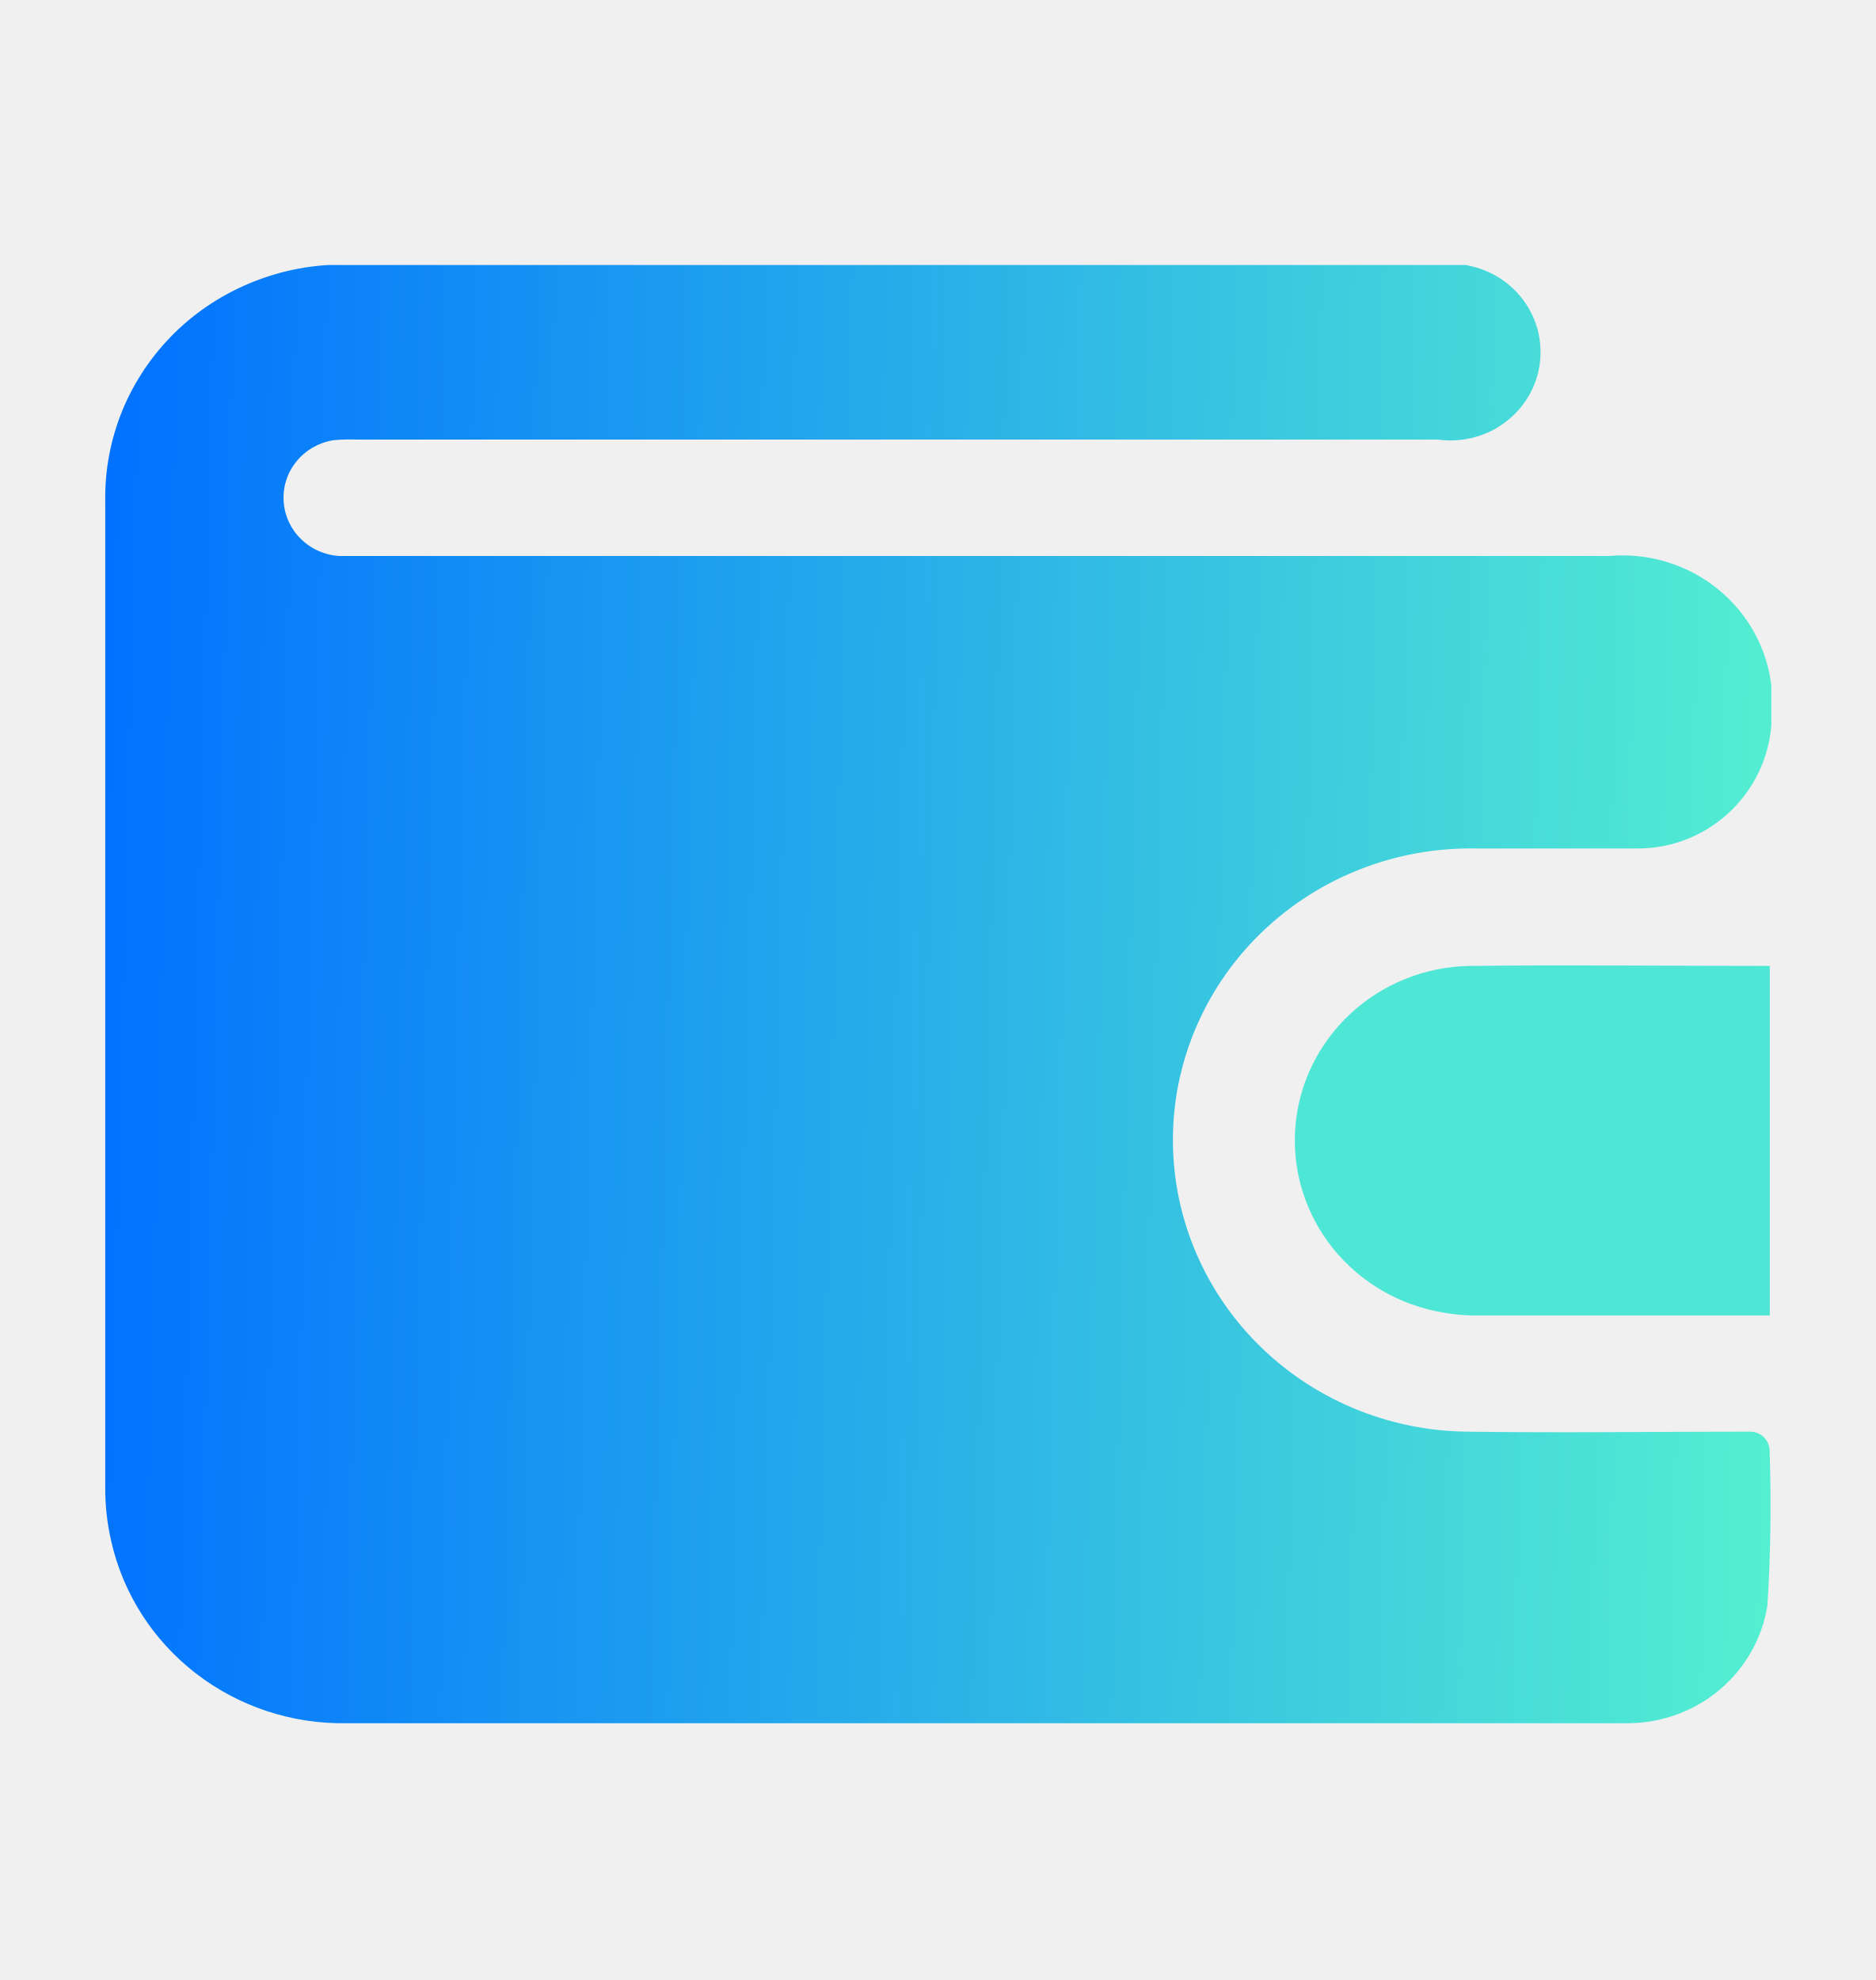
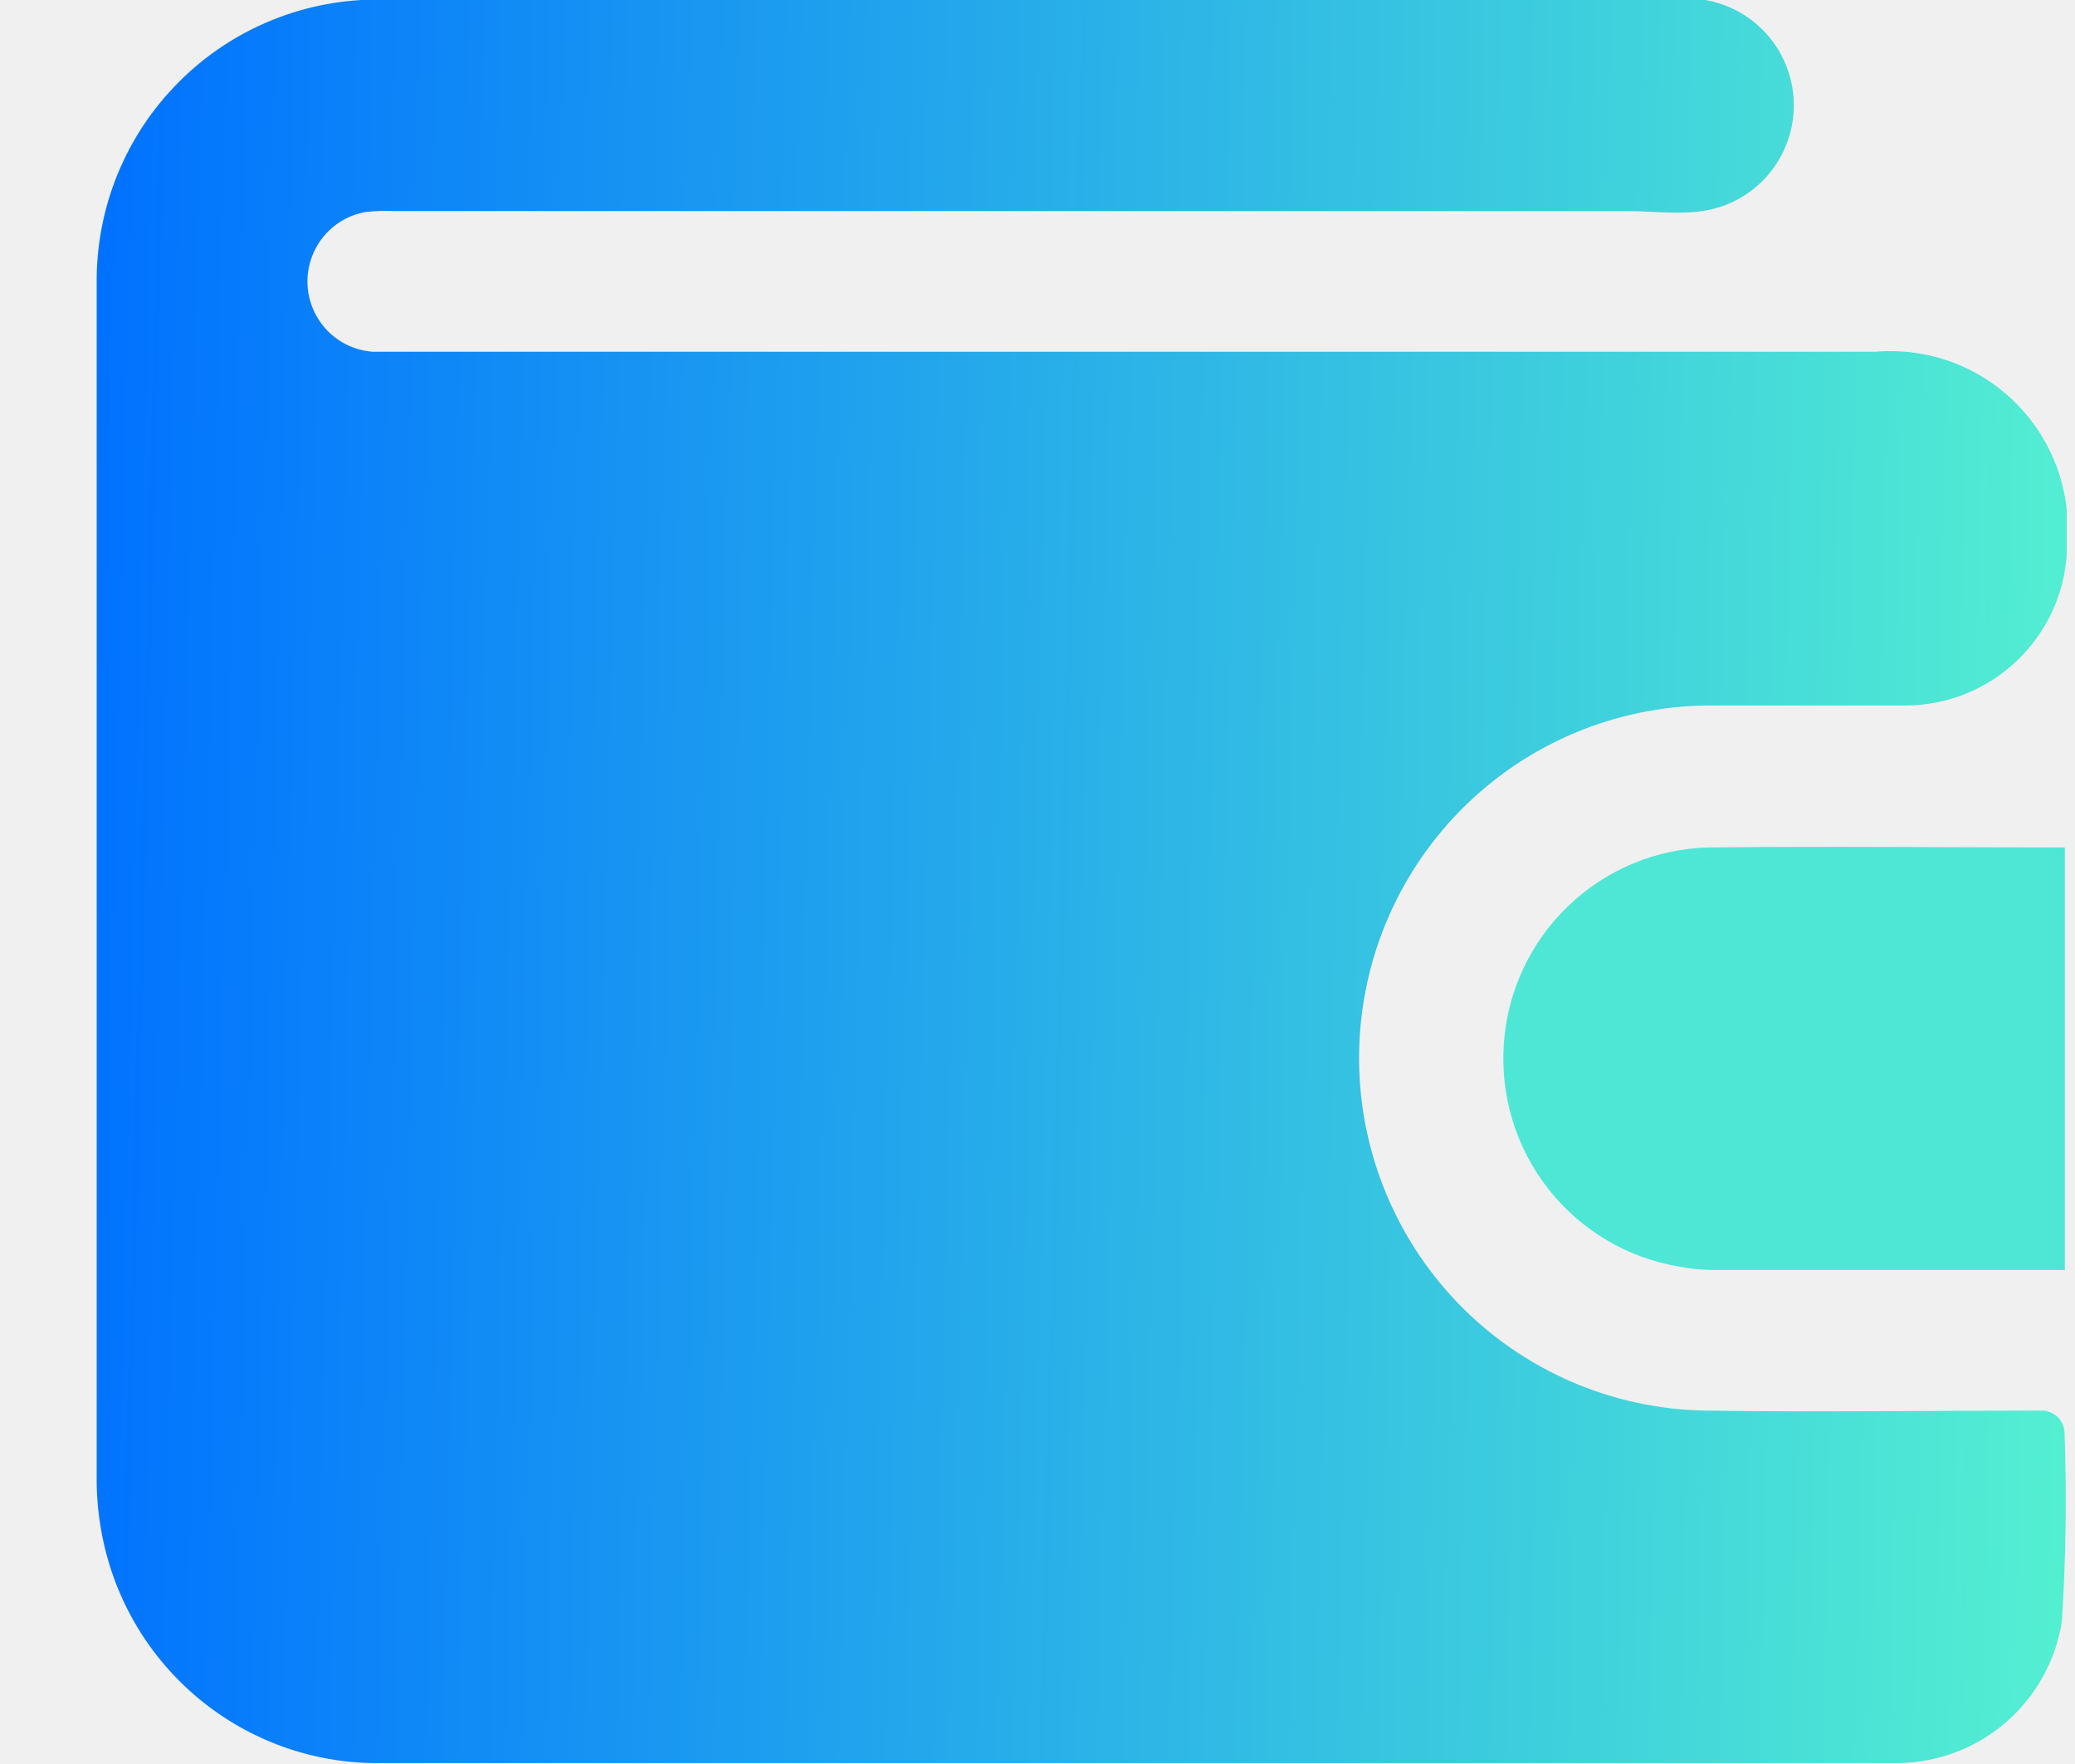
- <svg xmlns="http://www.w3.org/2000/svg" width="18" height="19" viewBox="0 0 18 19" fill="none">
-   <g clip-path="url(#clip0_10_1235)">
-     <g clip-path="url(#clip1_10_1235)">
-       <path d="M17.004 6.86C17.002 7.569 16.426 8.142 15.717 8.142C15.194 8.142 14.675 8.142 14.158 8.142C13.401 8.13 12.67 8.414 12.126 8.93C11.582 9.446 11.269 10.153 11.257 10.895C11.245 11.637 11.534 12.353 12.06 12.886C12.587 13.42 13.308 13.726 14.065 13.738C14.976 13.751 15.887 13.738 16.797 13.738C16.897 13.738 16.979 13.816 16.983 13.916C17 14.413 16.994 14.911 16.962 15.408C16.912 15.72 16.751 16.005 16.507 16.212C16.263 16.419 15.952 16.533 15.63 16.536H15.506C11.448 16.536 7.389 16.536 3.331 16.536C2.805 16.546 2.293 16.377 1.88 16.058C1.467 15.739 1.18 15.29 1.067 14.787C1.028 14.617 1.009 14.443 1.01 14.269C1.01 11.114 1.01 7.959 1.01 4.803C1.006 4.505 1.063 4.209 1.177 3.932C1.292 3.656 1.462 3.404 1.677 3.193C1.892 2.982 2.149 2.816 2.431 2.704C2.713 2.591 3.015 2.535 3.319 2.539C6.813 2.539 10.306 2.539 13.798 2.539C13.921 2.522 14.046 2.531 14.165 2.566C14.284 2.6 14.393 2.659 14.487 2.738C14.581 2.818 14.656 2.916 14.707 3.027C14.759 3.137 14.785 3.257 14.785 3.379C14.785 3.5 14.759 3.62 14.707 3.731C14.656 3.841 14.581 3.94 14.487 4.019C14.393 4.099 14.284 4.158 14.165 4.192C14.046 4.226 13.921 4.235 13.798 4.218H3.426C3.348 4.215 3.27 4.217 3.193 4.225C3.056 4.249 2.932 4.321 2.845 4.428C2.758 4.535 2.714 4.669 2.722 4.806C2.729 4.942 2.787 5.072 2.885 5.169C2.983 5.267 3.114 5.326 3.253 5.335C3.317 5.335 3.384 5.335 3.449 5.335H15.447C15.656 5.317 15.866 5.344 16.063 5.415C16.26 5.485 16.439 5.597 16.587 5.742C16.735 5.887 16.85 6.063 16.922 6.256C16.994 6.449 17.022 6.655 17.004 6.86Z" fill="url(#paint0_linear_10_1235)" />
-       <path d="M16.985 12.623C16.024 12.623 15.073 12.623 14.122 12.623C14.033 12.621 13.944 12.612 13.856 12.596C13.436 12.528 13.058 12.308 12.794 11.981C12.53 11.653 12.401 11.241 12.431 10.825C12.461 10.409 12.649 10.018 12.957 9.731C13.265 9.443 13.672 9.278 14.097 9.269C15.055 9.258 16.014 9.269 16.985 9.269V12.623Z" fill="#4EE7D5" />
-     </g>
+ <svg xmlns="http://www.w3.org/2000/svg" width="20" height="17" viewBox="0 0 20 17" fill="none">
+   <g clip-path="url(#clip0_1220_3)">
+     <path d="M19.924 5.242C19.922 6.103 19.223 6.799 18.362 6.799C17.752 6.799 17.148 6.799 16.545 6.799C15.646 6.785 14.778 7.128 14.132 7.755C13.486 8.382 13.115 9.24 13.1 10.141C13.085 11.042 13.429 11.912 14.054 12.56C14.679 13.207 15.536 13.579 16.435 13.594C17.516 13.61 18.598 13.594 19.679 13.594C19.797 13.594 19.895 13.687 19.899 13.805C19.921 14.411 19.912 15.017 19.874 15.622C19.816 16.001 19.624 16.347 19.334 16.598C19.045 16.849 18.675 16.988 18.293 16.991H18.146C13.327 16.991 8.507 16.991 3.687 16.991C3.064 17.003 2.455 16.798 1.965 16.41C1.475 16.023 1.134 15.478 0.999 14.867C0.953 14.661 0.93 14.45 0.932 14.238C0.932 10.407 0.932 6.576 0.932 2.744C0.927 2.382 0.994 2.022 1.13 1.687C1.266 1.351 1.468 1.046 1.724 0.79C1.98 0.533 2.284 0.331 2.619 0.195C2.954 0.058 3.313 -0.009 3.674 -0.004C7.676 -0.004 11.678 -0.004 15.678 -0.004C15.971 -0.004 16.272 -0.056 16.553 0.027C16.694 0.069 16.825 0.141 16.936 0.237C17.047 0.334 17.136 0.453 17.197 0.587C17.258 0.722 17.29 0.867 17.29 1.015C17.29 1.162 17.258 1.308 17.197 1.442C17.136 1.576 17.047 1.696 16.936 1.792C16.825 1.889 16.694 1.961 16.553 2.002C16.272 2.085 15.971 2.034 15.678 2.034H3.8C3.708 2.03 3.616 2.033 3.525 2.043C3.361 2.071 3.214 2.159 3.111 2.289C3.008 2.419 2.956 2.582 2.964 2.748C2.973 2.913 3.042 3.07 3.158 3.189C3.274 3.307 3.43 3.379 3.595 3.39C3.671 3.39 3.751 3.39 3.828 3.39H18.075C18.323 3.369 18.573 3.402 18.807 3.487C19.041 3.573 19.254 3.708 19.43 3.885C19.606 4.061 19.741 4.274 19.827 4.508C19.912 4.743 19.946 4.993 19.924 5.242Z" fill="url(#paint0_linear_1220_3)" />
+     <path d="M19.902 12.239C18.761 12.239 17.632 12.239 16.502 12.239C16.396 12.238 16.291 12.227 16.187 12.207C15.688 12.124 15.238 11.858 14.925 11.46C14.612 11.062 14.459 10.562 14.495 10.056C14.53 9.551 14.753 9.077 15.119 8.728C15.485 8.378 15.967 8.178 16.473 8.167C17.61 8.154 18.749 8.167 19.902 8.167V12.239Z" fill="#4EE7D5" />
  </g>
  <defs>
-     <linearGradient id="paint0_linear_10_1235" x1="1.01" y1="2.531" x2="17.35" y2="2.941" gradientUnits="userSpaceOnUse">
+     <linearGradient id="paint0_linear_1220_3" x1="0.931" y1="-0.015" x2="20.336" y2="0.461" gradientUnits="userSpaceOnUse">
      <stop stop-color="#0071FF" />
      <stop offset="1" stop-color="#54F0D1" />
    </linearGradient>
-     <clipPath id="clip0_10_1235">
-       <rect width="17" height="18" fill="white" transform="translate(0.975098 0.679932)" />
-     </clipPath>
-     <clipPath id="clip1_10_1235">
-       <rect width="16" height="14" fill="white" transform="translate(1 2.54321)" />
+     <clipPath id="clip0_1220_3">
+       <rect width="19" height="17" fill="white" transform="translate(0.919922)" />
    </clipPath>
  </defs>
</svg>
